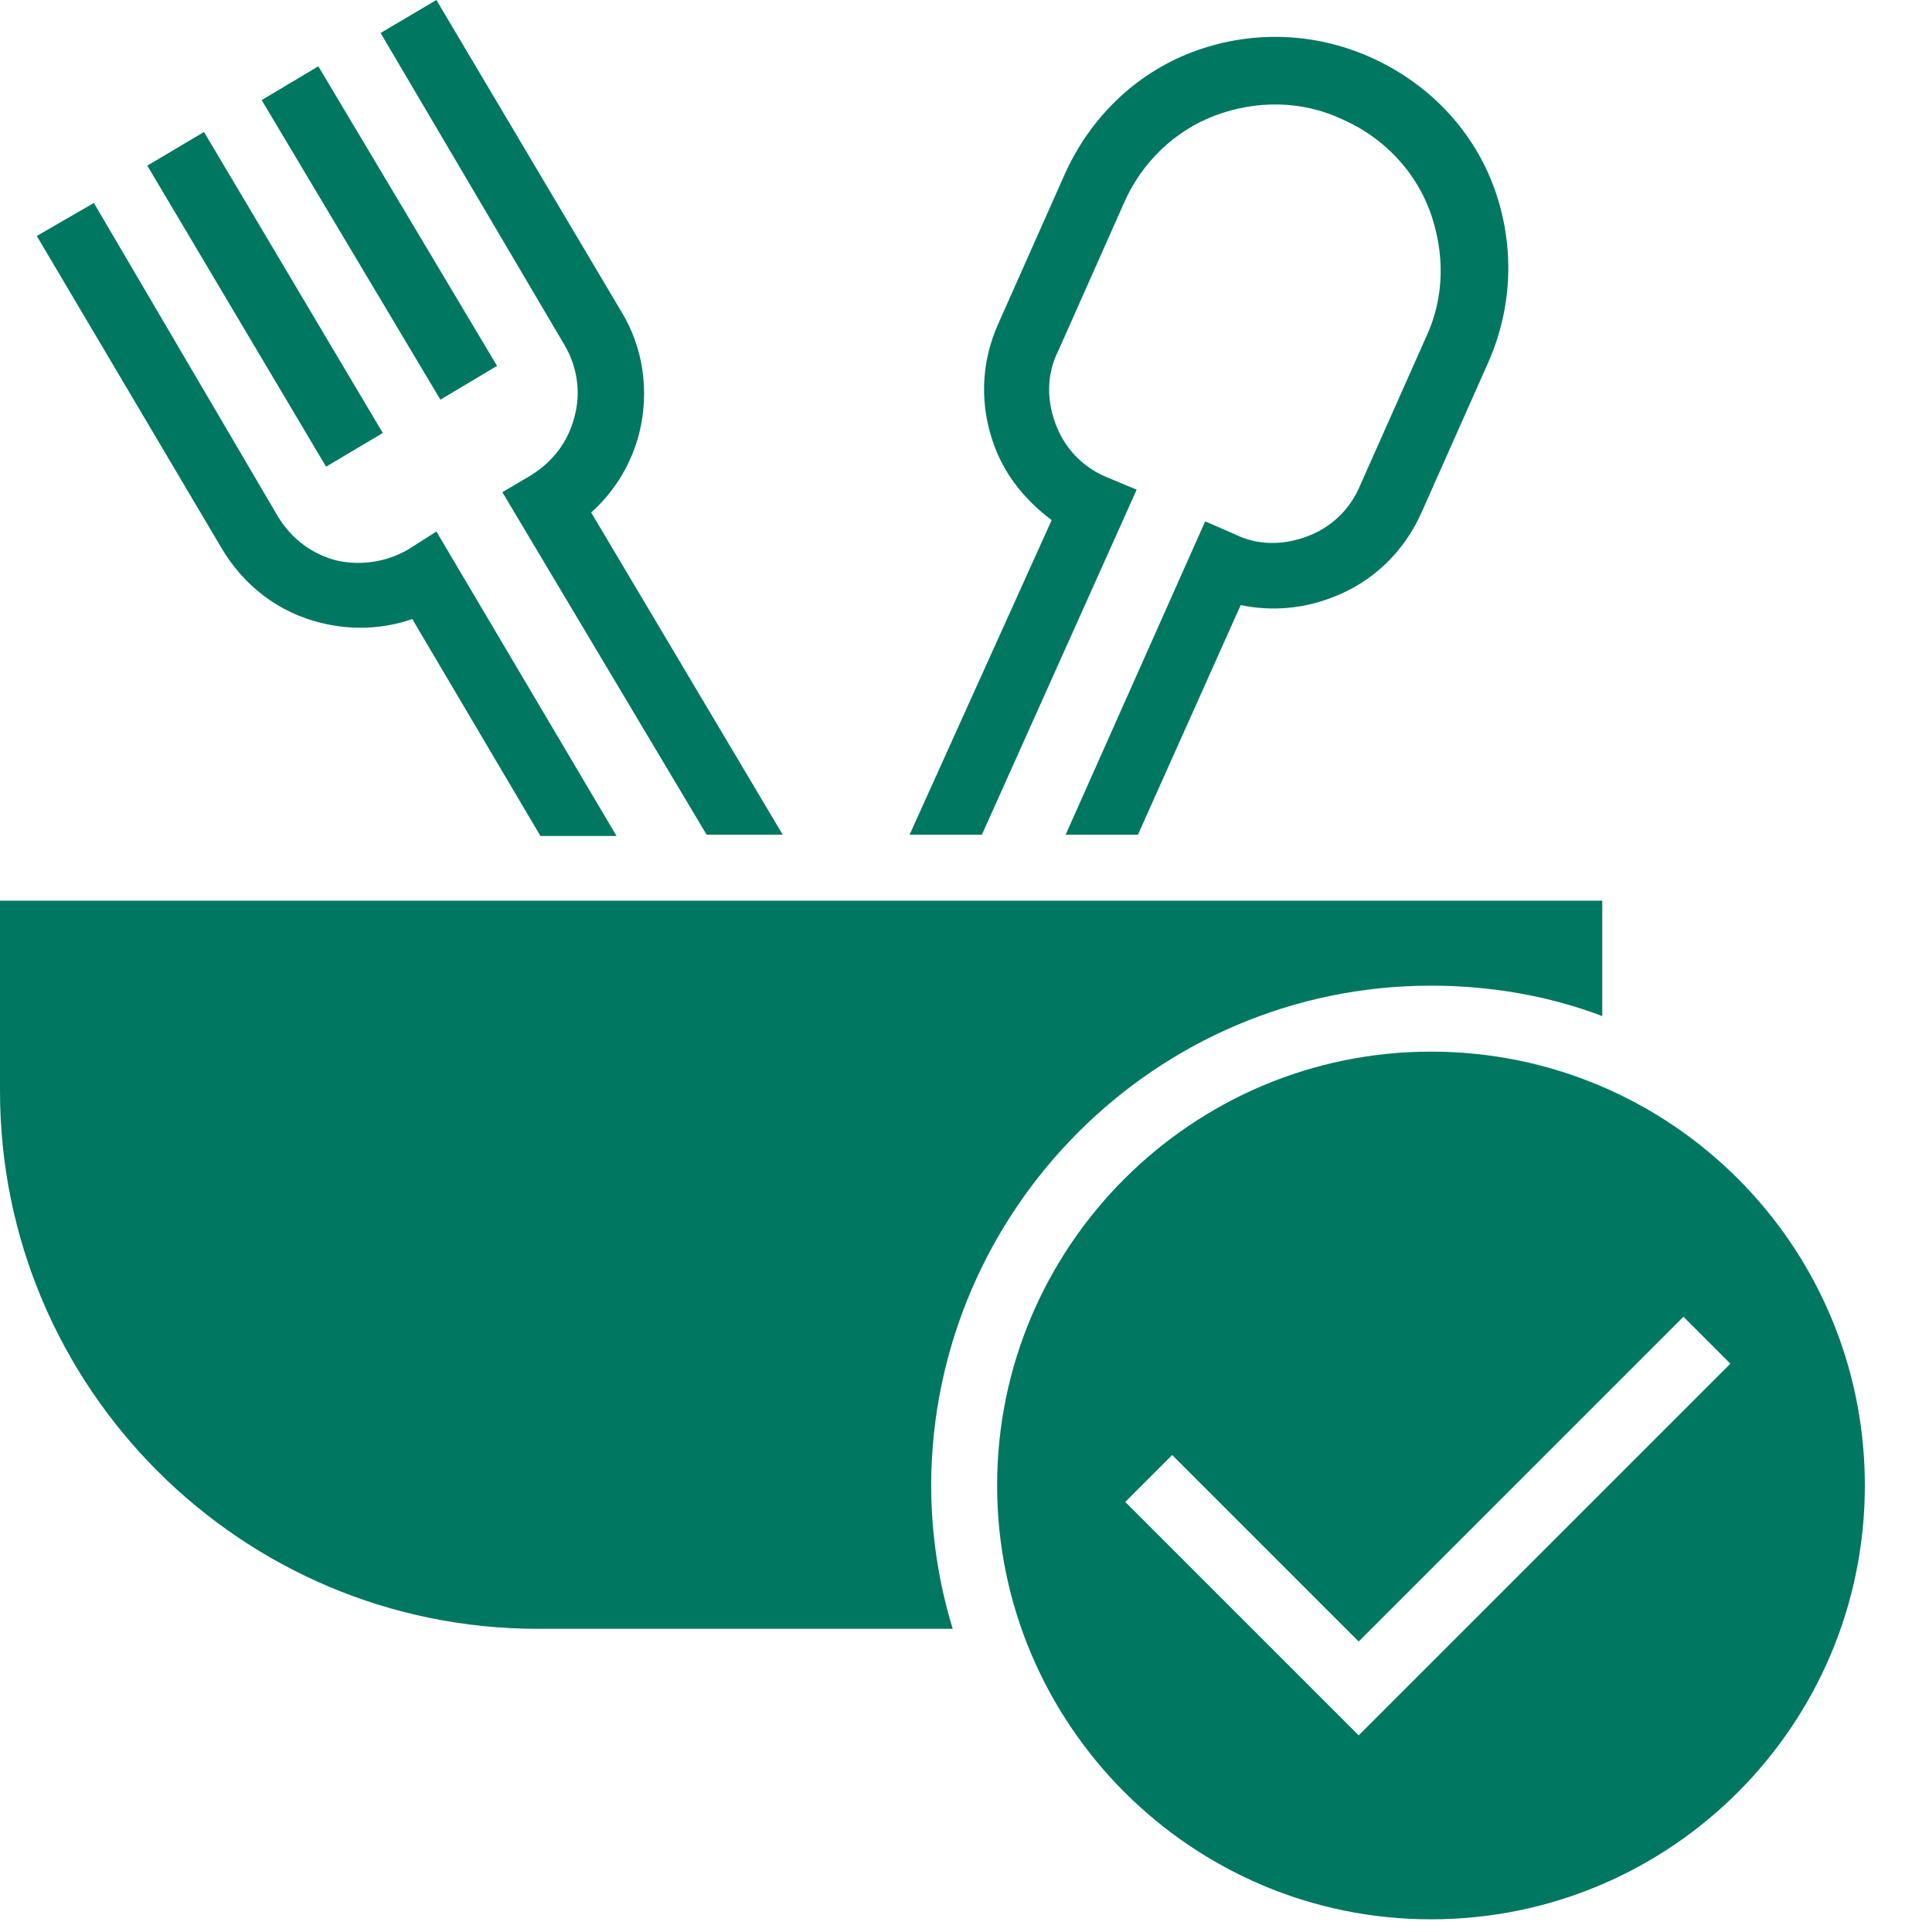
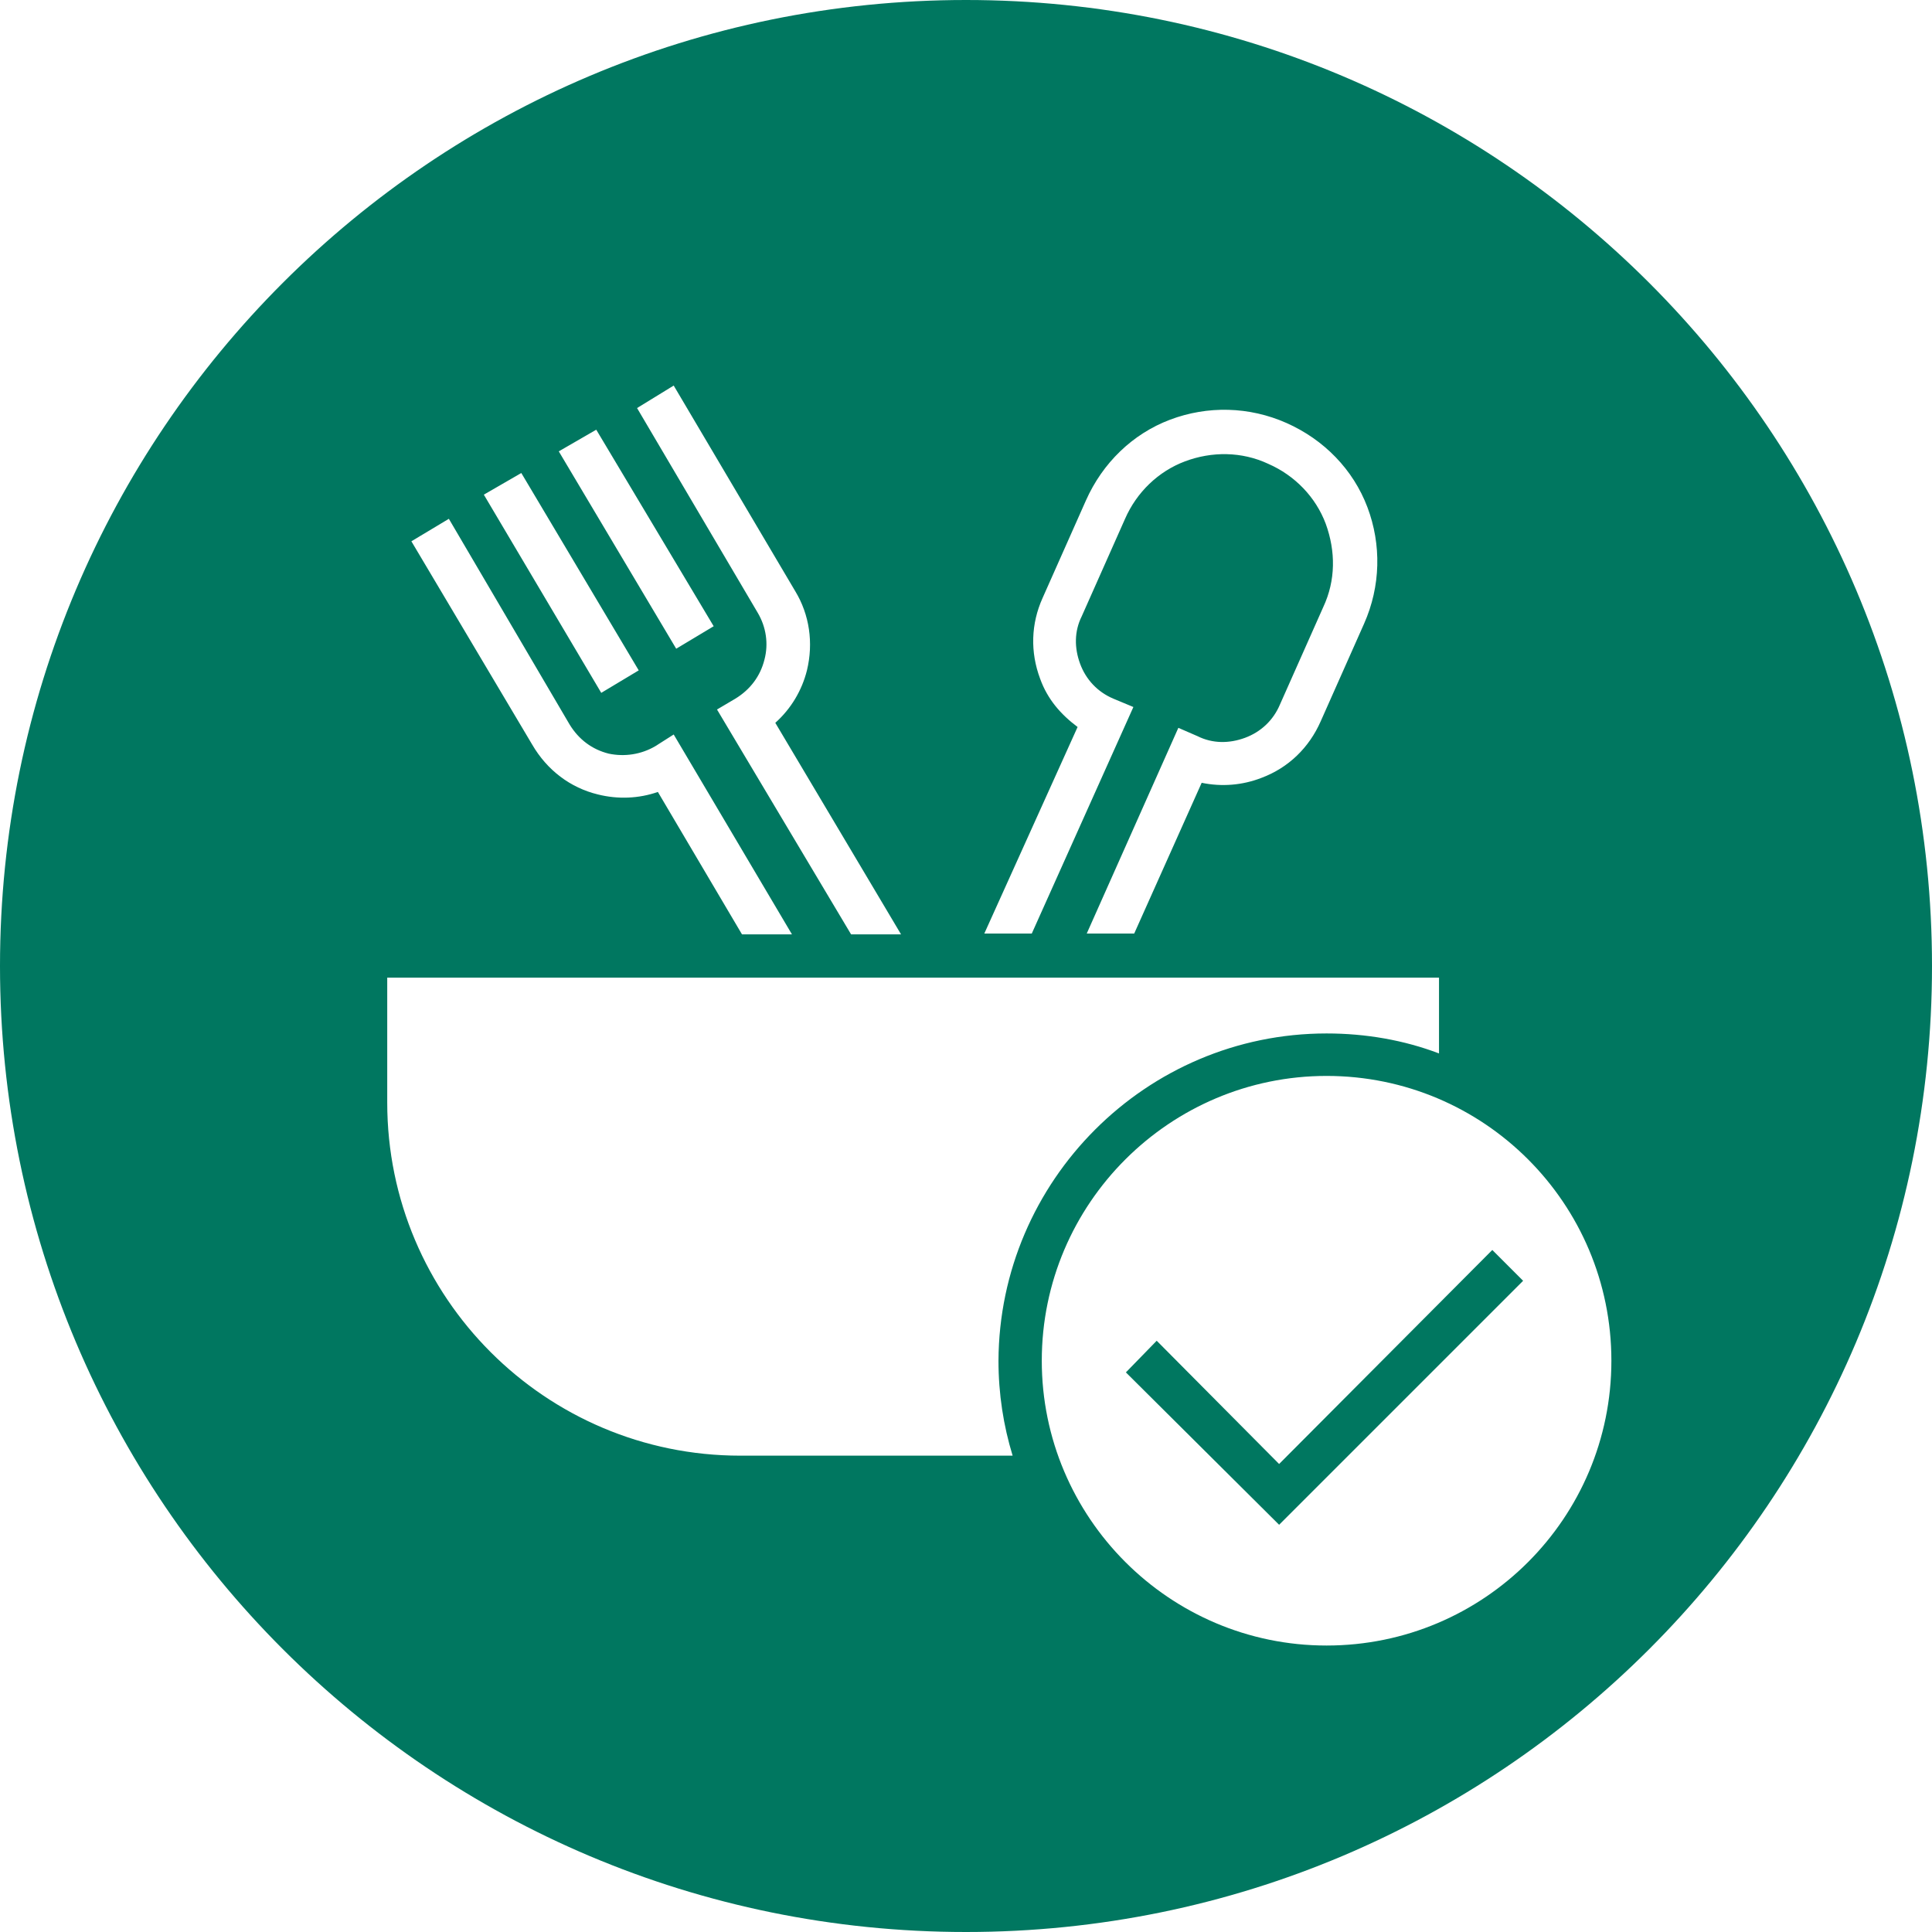
- <svg xmlns="http://www.w3.org/2000/svg" version="1.1" id="Layer_1" x="0px" y="0px" viewBox="0 0 152 152.3" style="enable-background:new 0 0 152 152.3;" xml:space="preserve">
+ <svg xmlns="http://www.w3.org/2000/svg" version="1.1" id="Layer_1" x="0px" y="0px" viewBox="0 0 232 232" style="enable-background:new 0 0 232 232;" xml:space="preserve">
  <style type="text/css">
	.st0{fill:#007760;}
</style>
  <g>
-     <path class="st0" d="M112.8,82.9c-18.8,0-34.2,15.3-34.2,34.2c0,18.8,15.3,34.2,34.2,34.2S147,136,147,117.1S131.7,82.9,112.8,82.9   z M107.1,136.8l-18.4-18.4l3.7-3.7l14.7,14.7l25.6-25.6l3.7,3.7L107.1,136.8z" />
-     <path class="st0" d="M112.8,77.7c4.7,0,9.3,0.8,13.5,2.4V71H0v15c0,23.4,19,42.4,42.4,42.4h32.7c-1.1-3.6-1.7-7.4-1.7-11.4   C73.5,95.4,91.1,77.7,112.8,77.7z" />
+     <polygon class="st0" points="153.6,175.8 138.9,161 135.2,164.8 153.6,183.1 182.9,153.8 179.2,150.1  " />
+     <path class="st0" d="M116,0C51.9,0,0,51.9,0,116s51.9,116,116,116s116-51.9,116-116S180.1,0,116,0z M124.9,81.5   c-1.2-3.2-1.1-6.6,0.3-9.7l5.2-11.7c2-4.5,5.6-8,10.1-9.7c4.5-1.7,9.5-1.6,14,0.4s8,5.6,9.7,10.1c1.7,4.5,1.6,9.5-0.4,14l-5.2,11.7   c-1.4,3.2-3.9,5.6-7.1,6.8c-2.3,0.9-4.8,1.1-7.2,0.6l-8.1,18.1h-5.7l11-24.7l2.3,1c1.8,0.9,3.8,0.9,5.7,0.2s3.4-2.1,4.2-4l5.2-11.7   c1.5-3.2,1.5-6.7,0.3-10c-1.2-3.2-3.7-5.8-6.9-7.2c-3.2-1.5-6.8-1.5-10-0.3c-3.2,1.2-5.8,3.7-7.2,6.9L129.9,74   c-0.9,1.8-0.9,3.8-0.2,5.7c0.7,1.9,2.1,3.4,4,4.2l2.4,1l-12.2,27.2h-5.7l11.2-24.8C127.4,85.8,125.8,84,124.9,81.5z M80.9,46.3   L95.5,71c1.7,2.8,2.2,6.2,1.4,9.5c-0.6,2.4-1.9,4.6-3.8,6.3l15.1,25.4h-6l-16.1-27l2.2-1.3c1.8-1.1,3-2.7,3.5-4.7   c0.5-1.9,0.2-3.9-0.8-5.6L76.5,49L80.9,46.3z M71.6,51.6l14.1,23.6l-4.5,2.7L67.1,54.2L71.6,51.6z M62.6,56.8l14.1,23.7l-4.5,2.7   L58.1,59.4L62.6,56.8z M53.9,62.3L68.4,87c1.1,1.8,2.7,3,4.7,3.5c1.9,0.4,3.9,0.1,5.6-0.9l2.2-1.4l14.2,24h-6L79,95.1   c-2.3,0.8-4.8,0.9-7.2,0.3c-3.3-0.8-6.1-2.9-7.9-6L49.4,65L53.9,62.3z M88.9,174.8c-23.4,0-42.4-19-42.4-42.4v-15h126.3v9.1   c-4.2-1.6-8.8-2.4-13.5-2.4c-21.7,0-39.3,17.7-39.4,39.3c0,4,0.6,7.8,1.7,11.4H88.9z M159.3,197.6c-18.9,0-34.2-15.4-34.2-34.2   c0-18.9,15.4-34.2,34.2-34.2c18.9,0,34.2,15.3,34.2,34.2C193.5,182.3,178.2,197.6,159.3,197.6z" />
+   </g>
+   <g>
+     <path class="st0" d="M393.3,335.4c-18.8,0-34.2,15.3-34.2,34.2c0,18.8,15.3,34.2,34.2,34.2c18.9,0,34.2-15.3,34.2-34.2   C427.5,350.7,412.2,335.4,393.3,335.4z M387.6,389.3l-18.4-18.4l3.7-3.7l14.7,14.7l25.6-25.6l3.7,3.7L387.6,389.3z" />
+     <path class="st0" d="M393.3,330.2c4.7,0,9.3,0.8,13.5,2.4v-9.1H280.5v15c0,23.4,19,42.4,42.4,42.4h32.7c-1.1-3.6-1.7-7.4-1.7-11.4   C354,347.9,371.6,330.2,393.3,330.2z" />
    <g>
-       <rect x="18.3" y="9.8" transform="matrix(0.8598 -0.5106 0.5106 0.8598 -9.1273 13.9753)" class="st0" width="5.2" height="27.6" />
-       <rect x="27.3" y="4.6" transform="matrix(0.8588 -0.5123 0.5123 0.8588 -5.1747 17.9247)" class="st0" width="5.2" height="27.5" />
-       <path class="st0" d="M77.4,65.8l12.2-27.2l-2.4-1c-1.9-0.8-3.3-2.3-4-4.2c-0.7-1.9-0.7-3.9,0.2-5.7L88.6,16c1.4-3.2,4-5.7,7.2-6.9    s6.8-1.2,10,0.3c3.2,1.4,5.7,4,6.9,7.2c1.2,3.3,1.2,6.8-0.3,10l-5.2,11.7c-0.8,1.9-2.3,3.3-4.2,4c-1.9,0.7-3.9,0.7-5.7-0.2l-2.3-1    L84,65.8h5.7l8.1-18.1c2.4,0.5,4.9,0.3,7.2-0.6c3.2-1.2,5.7-3.6,7.1-6.8l5.2-11.7c2-4.5,2.1-9.5,0.4-14s-5.2-8.1-9.7-10.1    s-9.5-2.1-14-0.4s-8.1,5.2-10.1,9.7l-5.2,11.7c-1.4,3.1-1.5,6.5-0.3,9.7c0.9,2.4,2.5,4.3,4.5,5.8L71.7,65.8H77.4z" />
-       <path class="st0" d="M45.3,32.8c-0.5,2-1.7,3.6-3.5,4.7l-2.2,1.3l16.1,27h6L46.6,40.4c1.9-1.7,3.2-3.9,3.8-6.3    c0.8-3.3,0.3-6.7-1.4-9.5L34.4,0L30,2.6l14.5,24.6C45.5,28.9,45.8,30.9,45.3,32.8z" />
-       <path class="st0" d="M25.3,49.1c2.4,0.6,4.9,0.5,7.2-0.3l10.1,17.1h6l-14.2-24l-2.2,1.4c-1.7,1-3.7,1.3-5.6,0.9    c-2-0.5-3.6-1.7-4.7-3.5L7.4,16l-4.5,2.6l14.5,24.5C19.2,46.2,22,48.3,25.3,49.1z" />
+       <rect x="298.8" y="262.3" transform="matrix(0.8598 -0.5106 0.5106 0.8598 -98.7252 192.5983)" class="st0" width="5.2" height="27.6" />
+       <rect x="307.8" y="257.1" transform="matrix(0.8588 -0.5123 0.5123 0.8588 -94.9378 197.2659)" class="st0" width="5.2" height="27.5" />
+       <path class="st0" d="M357.9,318.3l12.2-27.2l-2.4-1c-1.9-0.8-3.3-2.3-4-4.2c-0.7-1.9-0.7-3.9,0.2-5.7l5.2-11.7    c1.4-3.2,4-5.7,7.2-6.9c3.2-1.2,6.8-1.2,10,0.3c3.2,1.4,5.7,4,6.9,7.2c1.2,3.3,1.2,6.8-0.3,10l-5.2,11.7c-0.8,1.9-2.3,3.3-4.2,4    s-3.9,0.7-5.7-0.2l-2.3-1l-11,24.7h5.7l8.1-18.1c2.4,0.5,4.9,0.3,7.2-0.6c3.2-1.2,5.7-3.6,7.1-6.8l5.2-11.7c2-4.5,2.1-9.5,0.4-14    c-1.7-4.5-5.2-8.1-9.7-10.1c-4.5-2-9.5-2.1-14-0.4c-4.5,1.7-8.1,5.2-10.1,9.7l-5.2,11.7c-1.4,3.1-1.5,6.5-0.3,9.7    c0.9,2.4,2.5,4.3,4.5,5.8l-11.2,24.8H357.9z" />
+       <path class="st0" d="M325.8,285.3c-0.5,2-1.7,3.6-3.5,4.7l-2.2,1.3l16.1,27h6l-15.1-25.4c1.9-1.7,3.2-3.9,3.8-6.3    c0.8-3.3,0.3-6.7-1.4-9.5l-14.6-24.6l-4.4,2.6l14.5,24.6C326,281.4,326.3,283.4,325.8,285.3z" />
+       <path class="st0" d="M305.8,301.6c2.4,0.6,4.9,0.5,7.2-0.3l10.1,17.1h6l-14.2-24l-2.2,1.4c-1.7,1-3.7,1.3-5.6,0.9    c-2-0.5-3.6-1.7-4.7-3.5l-14.5-24.7l-4.5,2.6l14.5,24.5C299.7,298.7,302.5,300.8,305.8,301.6z" />
    </g>
  </g>
</svg>
